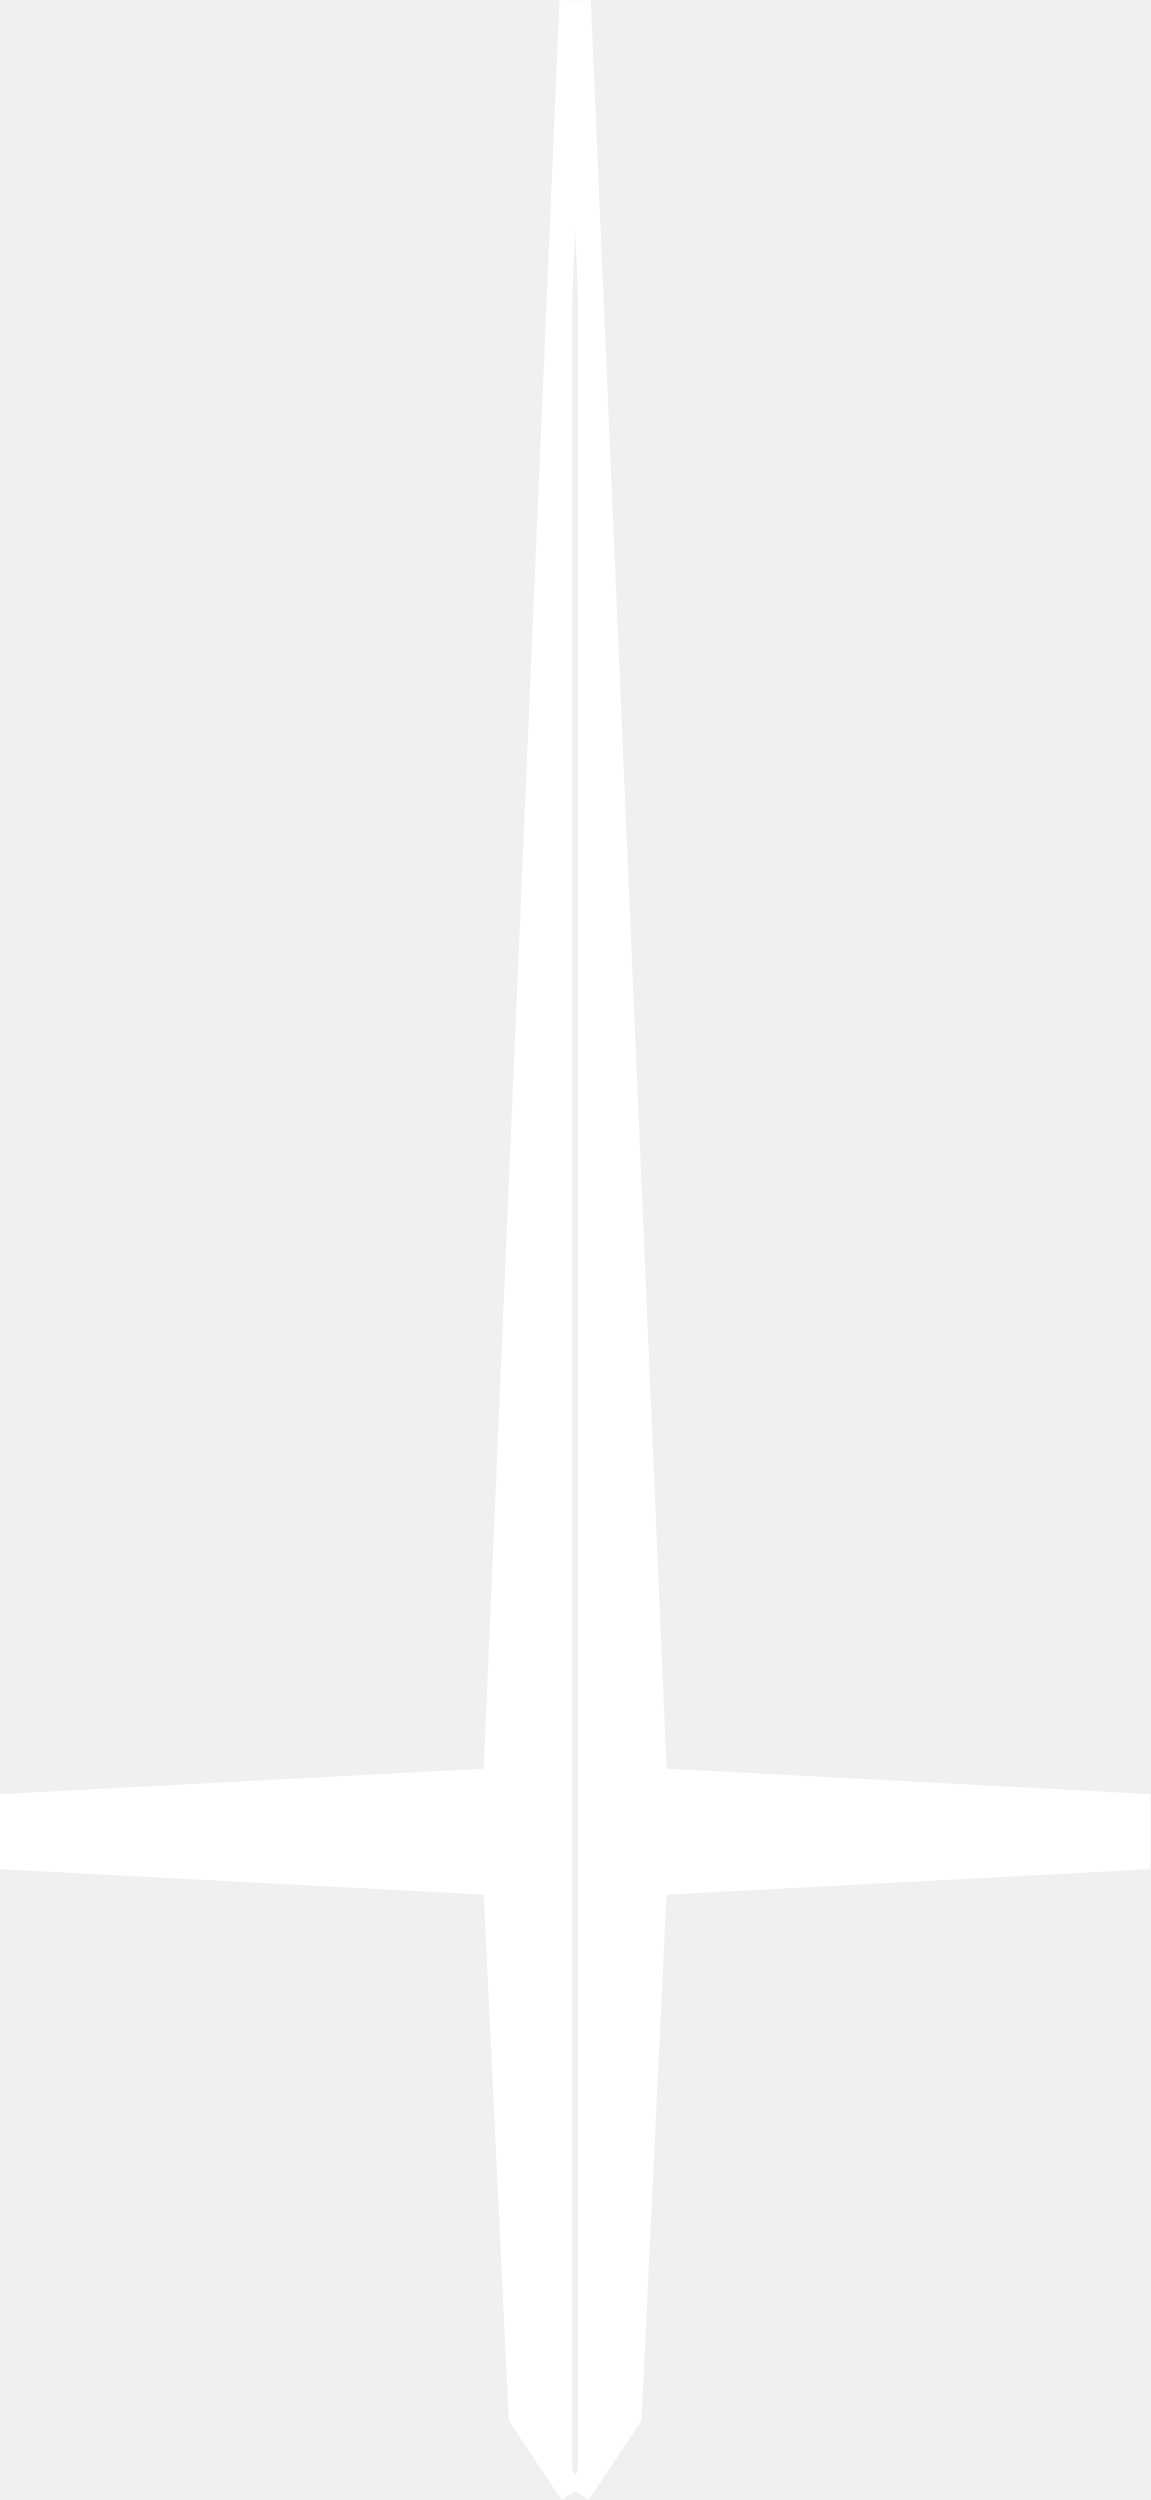
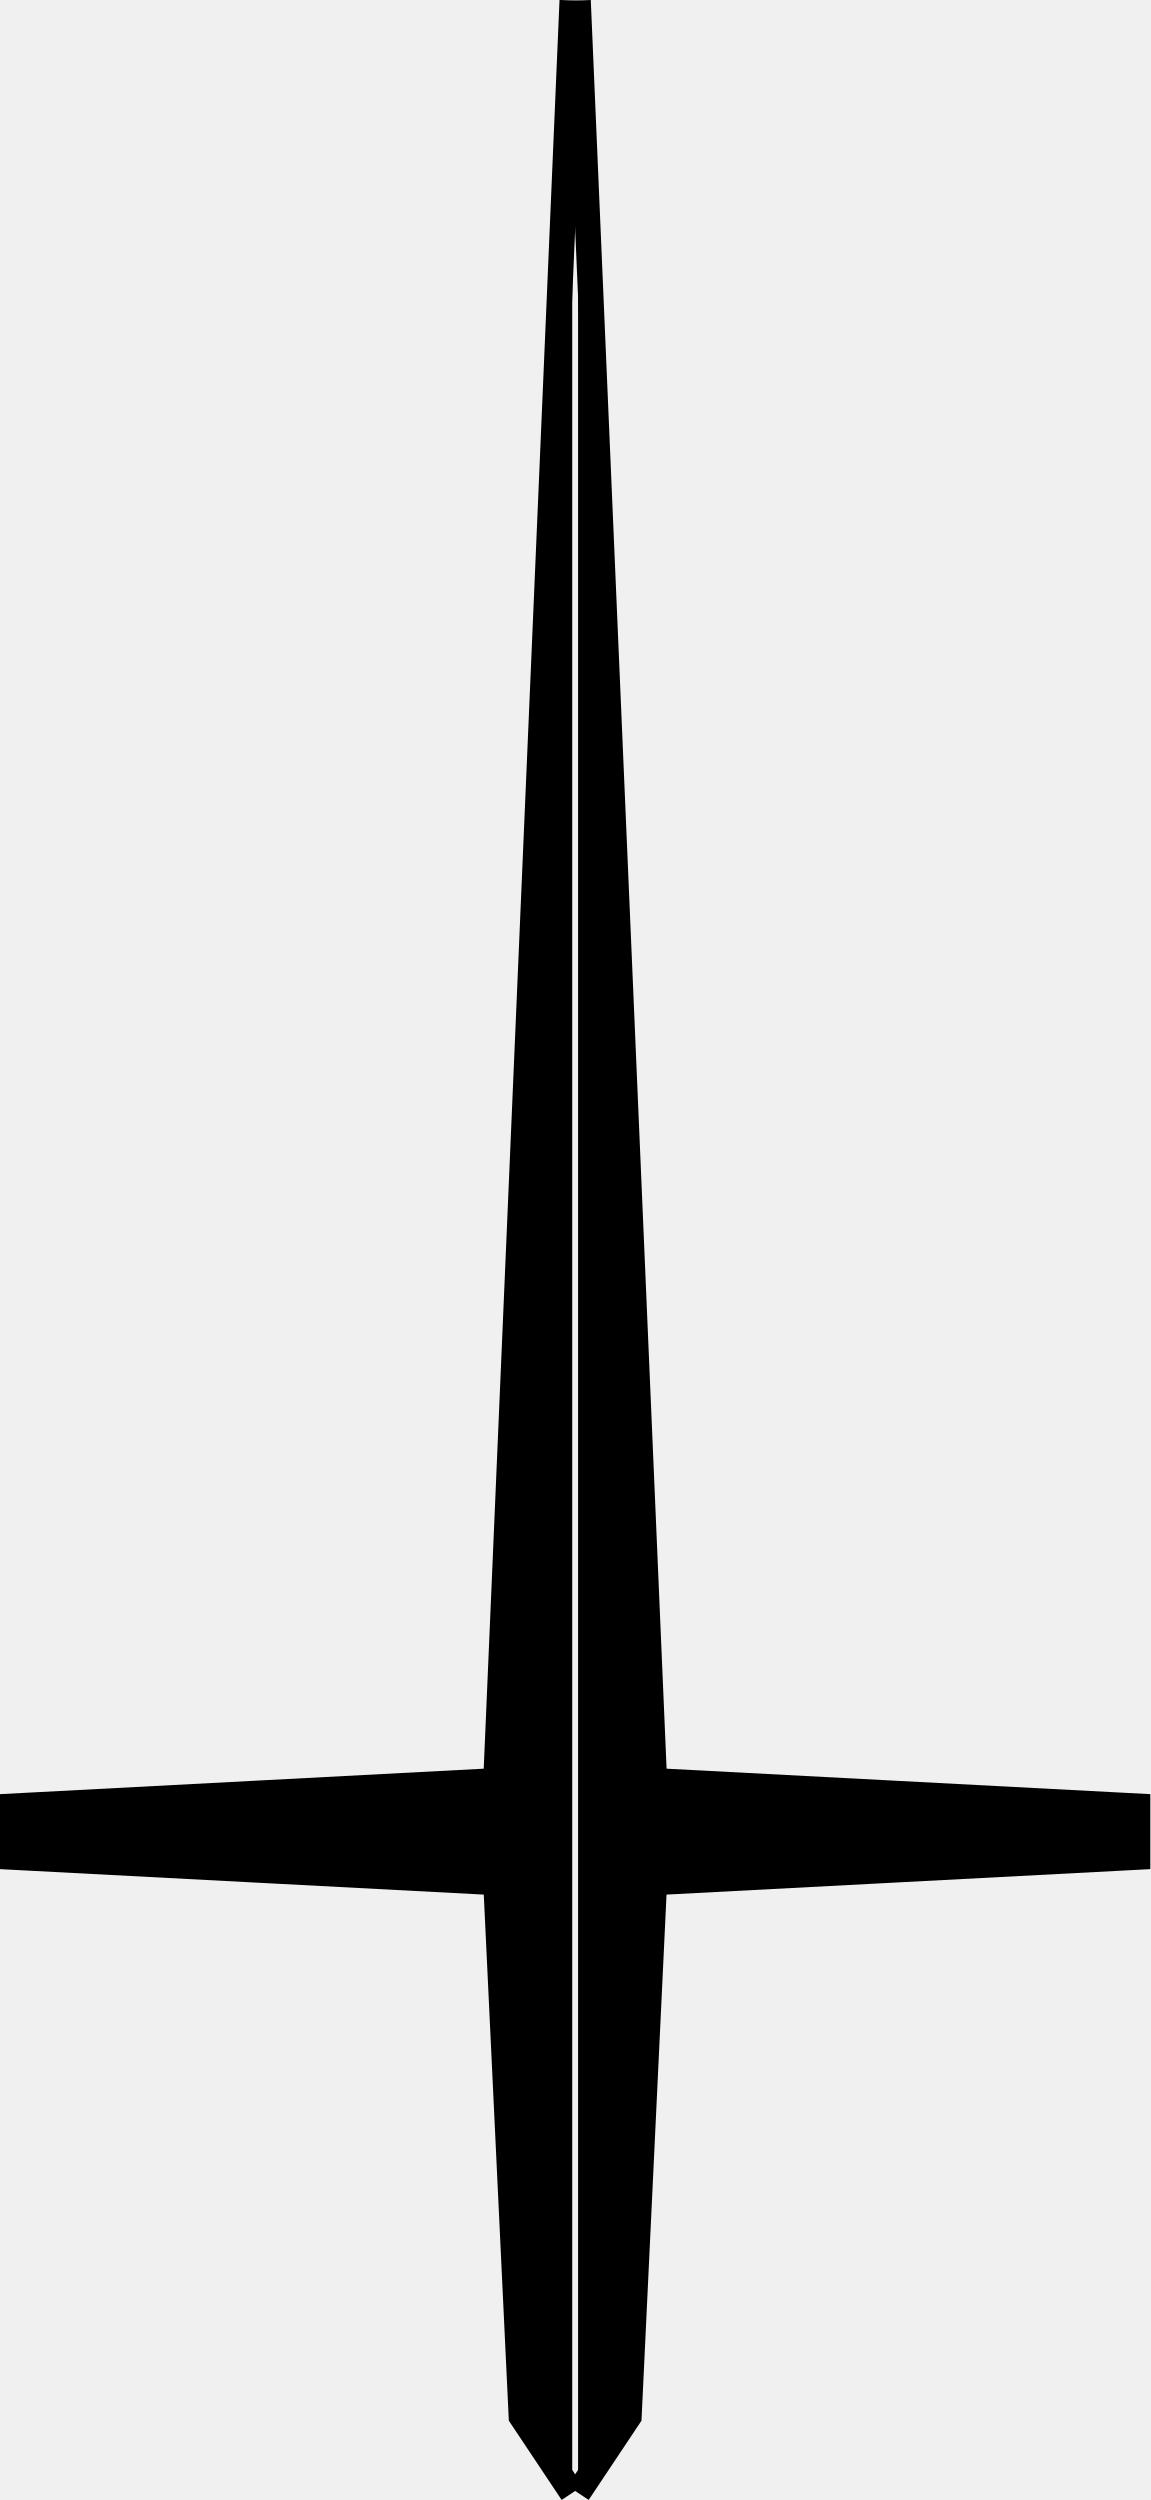
<svg xmlns="http://www.w3.org/2000/svg" id="Mirror_x" data-name="Mirror x" viewBox="0 0 45.23 98.3">
-   <path d="M25.77,105.67" transform="translate(-2.77 -0.48)" fill="#fff" stroke="#fff" stroke-miterlimit="10" />
-   <polyline points="22.5 0.02 19.5 70.02 0.5 71.02 0.5 73.02 19.5 74.02 20.5 95.02 22.5 98.02" fill="#fff" stroke="#fff" stroke-miterlimit="10" />
-   <path d="M25,105.67" transform="translate(-2.77 -0.48)" fill="#fff" stroke="#fff" stroke-miterlimit="10" />
-   <polyline points="22.73 0.02 25.73 70.02 44.73 71.02 44.73 73.02 25.73 74.02 24.73 95.02 22.73 98.02" fill="#fff" stroke="#fff" stroke-miterlimit="10" />
+   <path d="M25.77,105.67" transform="translate(-2.77 -0.48)" fill="#000" stroke="#000" stroke-miterlimit="10" />
+   <polyline points="22.5 0.02 19.5 70.02 0.5 71.02 0.5 73.02 19.5 74.02 20.5 95.02 22.5 98.02" fill="#000" stroke="#000" stroke-miterlimit="10" />
+   <path d="M25,105.67" transform="translate(-2.77 -0.48)" fill="#000" stroke="#000" stroke-miterlimit="10" />
+   <polyline points="22.73 0.02 25.73 70.02 44.73 71.02 44.73 73.02 25.73 74.02 24.73 95.02 22.73 98.02" fill="#000" stroke="#000" stroke-miterlimit="10" />
</svg>
